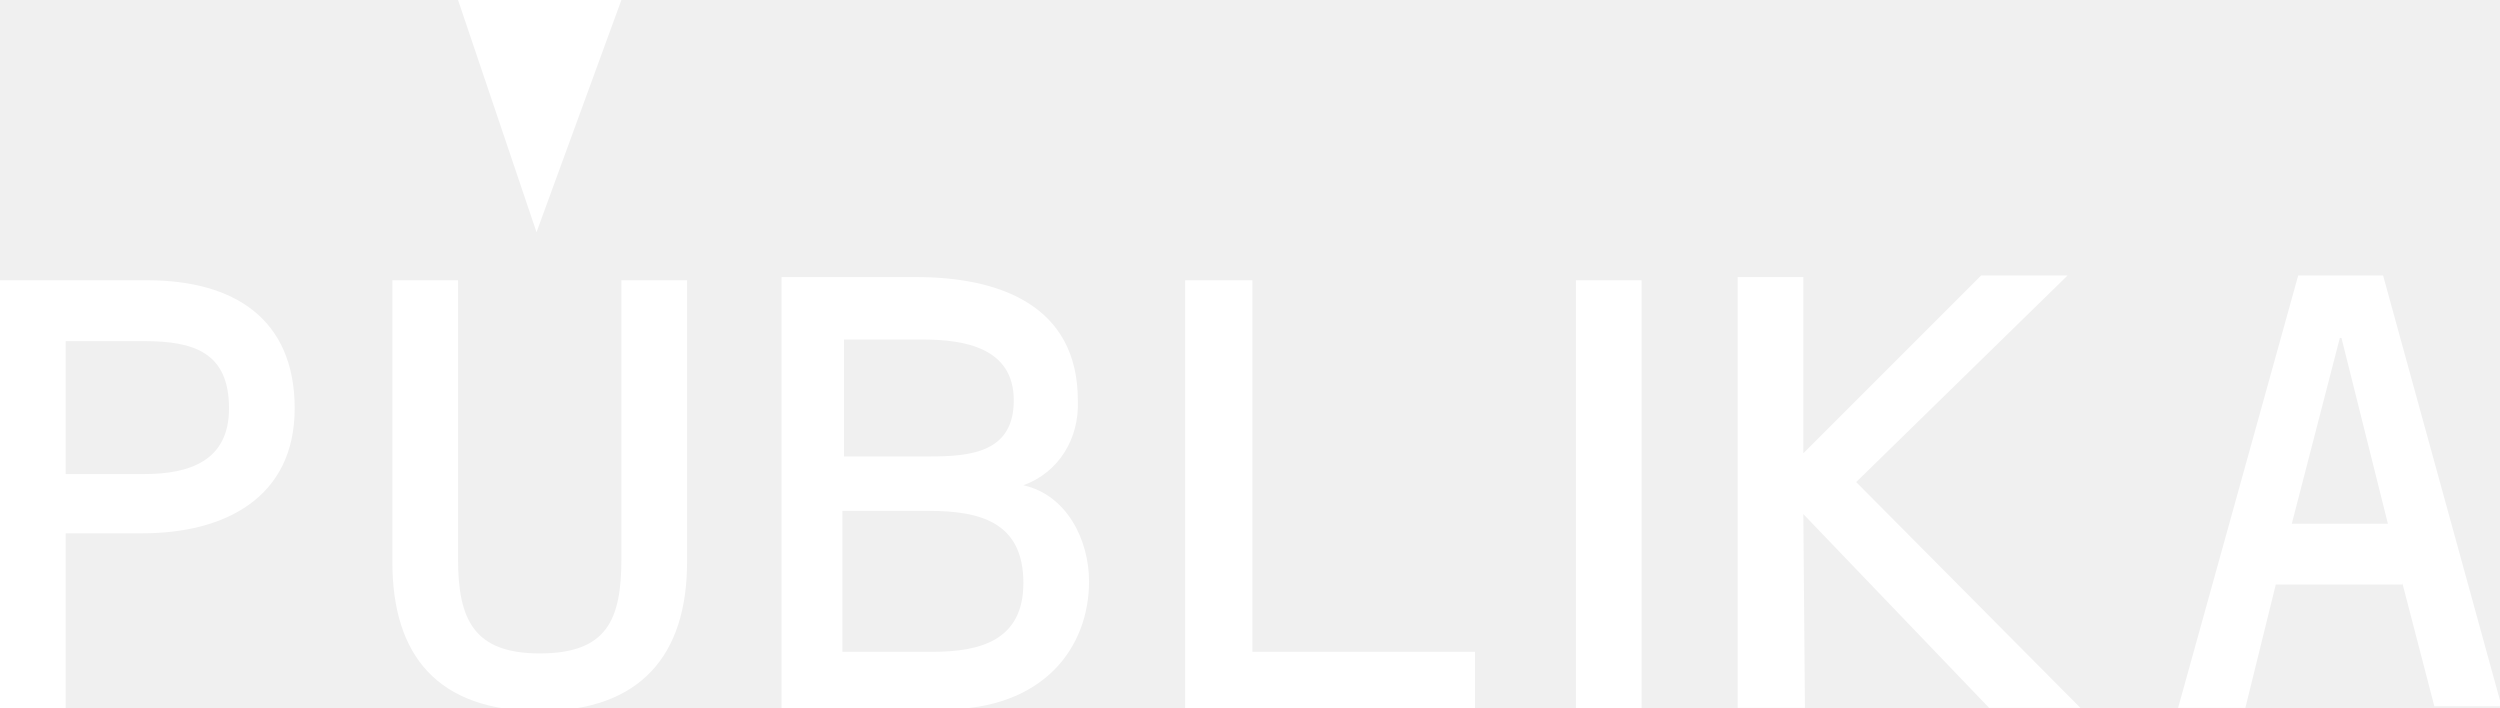
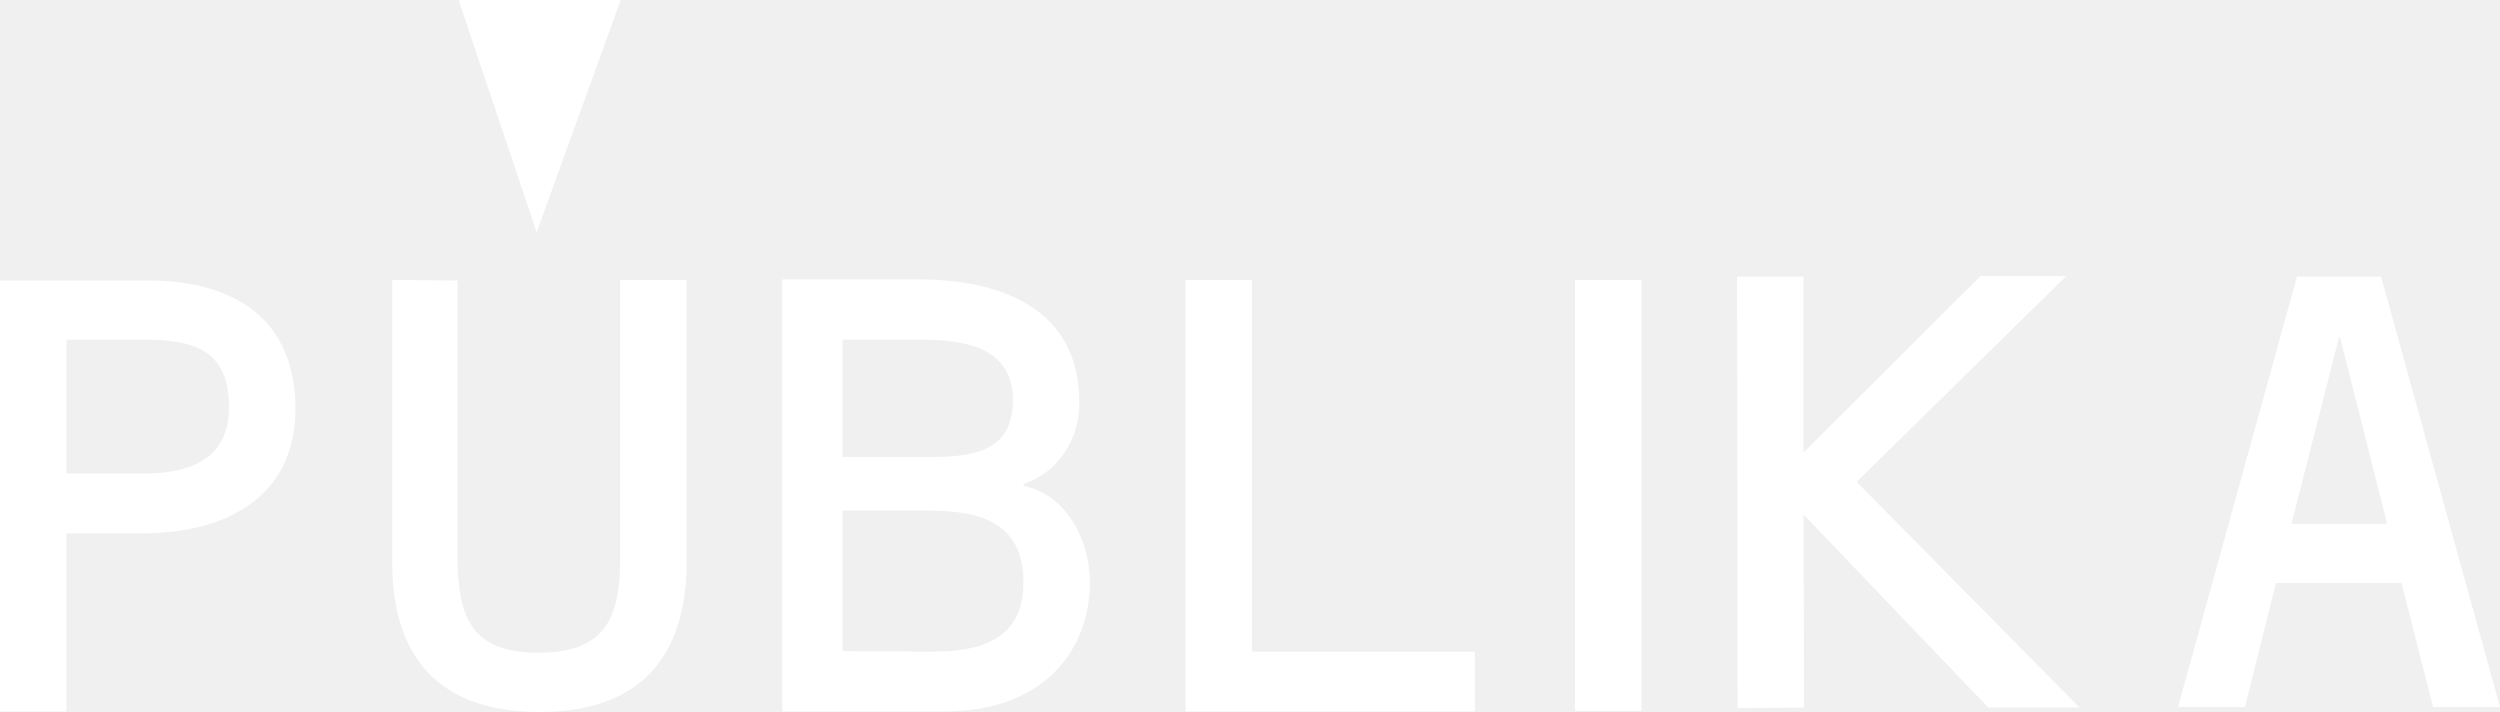
- <svg xmlns="http://www.w3.org/2000/svg" version="1.0" id="Capa_1" x="0px" y="0px" width="156.1px" height="44.2px" viewBox="0 0 156.1 44.2" style="enable-background:new 0 0 156.1 44.2;" xml:space="preserve">
+ <svg xmlns="http://www.w3.org/2000/svg" version="1.0" id="Capa_1" x="0px" y="0px" width="451.9px" height="128.6px" viewBox="0 0 451.9 128.6" style="enable-background:new 0 0 451.9 128.6;" xml:space="preserve">
  <g>
-     <path style="fill:#FFFFFF;" d="M4.1,29.6v-8.3H9c3.1,0,5.3,0.7,5.3,4.2c0,3.3-2.5,4.1-5.3,4.1H4.1z M0,44.4h4.1V33.3h4.8   c5.1,0,9.5-2.2,9.5-7.8c0-5.6-3.8-8-9.2-8H0V44.4z" />
+     <g>
+       <g>
+         <g>
+           <path style="fill:#FFFFFF;" d="M12,85.6V61.4h14.2c9,0,15.2,2,15.2,12.2c0,9.4-7.1,12-15.4,12H12z M0,128.6h12V96.4h13.8      c14.7,0,27.6-6.3,27.6-22.5c0-16.2-11-23.2-26.7-23.2H0V128.6z" />
+         </g>
+       </g>
+       <g>
+         <g>
+           <path style="fill:#FFFFFF;" d="M70.9,50.6l0,51.1c0,16.8,8.2,27,26.6,27c18.4,0,26.6-10.2,26.6-27l0-51.1l-12,0l0,50.3      c0,10.9-2.7,17-14.7,17.1c-12,0-14.6-6.2-14.7-17l0-50.3L70.9,50.6z" />
+         </g>
+       </g>
+       <g id="XMLID_44_">
+         <g>
+           <path style="fill:#FFFFFF;" d="M185,87.8c7.9,1.7,12,9.9,12,17.5c0,11.9-8,23.3-26.3,23.3l-29.3,0l0-78.1l24.4,0      c14.8,0,29.3,5,29.3,22.3c0,6.6-3.7,12.5-10.1,14.7V87.8z M168.5,117.8c8.6,0,16.5-2.1,16.5-12.5c0-10.9-7.9-13-17.1-13l-15.6,0      l0,25.4L168.5,117.8z M168.1,82.6c7.5,0,15-0.8,15-10.3c0-9.7-9.1-10.9-16.6-10.9l-14.2,0l0,21.2L168.1,82.6z" />
+         </g>
+       </g>
+       <g>
+         <polygon style="fill:#FFFFFF;" points="226.3,117.8 226.3,50.6 214.3,50.6 214.3,128.6 266.6,128.6 266.6,117.8    " />
+       </g>
+       <g>
+         <polygon style="fill:#FFFFFF;" points="284.7,128.5 296.7,128.5 296.7,50.6 284.7,50.6    " />
+       </g>
+       <g>
+         <polygon style="fill:#FFFFFF;" points="326,81.8 326,50 314,50 314.1,128 326.1,127.9 326,93 359.4,127.9 375.9,127.9      335.6,87.1 373.5,49.9 358,49.9    " />
+       </g>
+       <g>
+         <path style="fill:#FFFFFF;" d="M434.1,105.4l5.7,22.4h12.1L430.4,50h-15.2l-21.5,77.8l12.1,0l5.6-22.4H434.1z M431.5,94.7     l-17.3,0l8.6-33.7h0.2L431.5,94.7z" />
+       </g>
+       <g>
+         <path style="fill:#DAA2A1;" d="M515.8,78.6c0,0,20.6,20.6,20.6,20.6l-49.9,28.7L515.8,78.6z" />
+         <path style="fill:#C24227;" d="M536.3,99.2c0,0-20.6-20.6-20.6-20.6l49.9-28.7L536.3,99.2z" />
+       </g>
+       <g>
+         <polygon style="fill:#FFFFFF;" points="97,42 112.2,0 82.9,0    " />
+       </g>
+     </g>
  </g>
-   <g>
-     <path style="fill:#FFFFFF;" d="M24.5,17.5l0,17.6c0,5.8,2.8,9.3,9.2,9.3c6.3,0,9.2-3.5,9.2-9.3l0-17.6l-4.1,0l0,17.4   c0,3.8-0.9,5.9-5.1,5.9c-4.1,0-5.1-2.1-5.1-5.9l0-17.4L24.5,17.5z" />
-   </g>
-   <g>
-     <path style="fill:#FFFFFF;" d="M63.9,30.3c2.7,0.6,4.1,3.4,4.1,6c0,4.1-2.8,8-9.1,8l-10.1,0l0-27l8.4,0c5.1,0,10.1,1.7,10.1,7.7   C67.4,27.4,66.1,29.5,63.9,30.3L63.9,30.3z M58.2,40.7c3,0,5.7-0.7,5.7-4.3c0-3.8-2.7-4.5-5.9-4.5l-5.4,0l0,8.8L58.2,40.7z    M58.1,28.5c2.6,0,5.2-0.3,5.2-3.5c0-3.3-3.1-3.8-5.7-3.8l-4.9,0l0,7.3L58.1,28.5z" />
-   </g>
-   <polygon style="fill:#FFFFFF;" points="78.2,40.7 78.2,17.5 74,17.5 74,44.4 92.1,44.4 92.1,40.7 " />
-   <rect x="98.4" y="17.5" style="fill:#FFFFFF;" width="4.1" height="26.9" />
-   <polygon style="fill:#FFFFFF;" points="112.6,28.3 112.6,17.3 108.5,17.3 108.5,44.2 112.7,44.2 112.6,32.1 124.2,44.2 129.9,44.2   115.9,30.1 129.1,17.2 123.7,17.2 " />
-   <path style="fill:#FFFFFF;" d="M150,36.4l2,7.7h4.2l-7.4-26.9h-5.3L136,44.2l4.2,0l1.9-7.7H150z M149.1,32.7l-6,0l3-11.6h0.1  L149.1,32.7z" />
-   <polygon style="fill:#FFFFFF;" points="33.5,14.5 38.8,0 28.6,0 " />
</svg>
